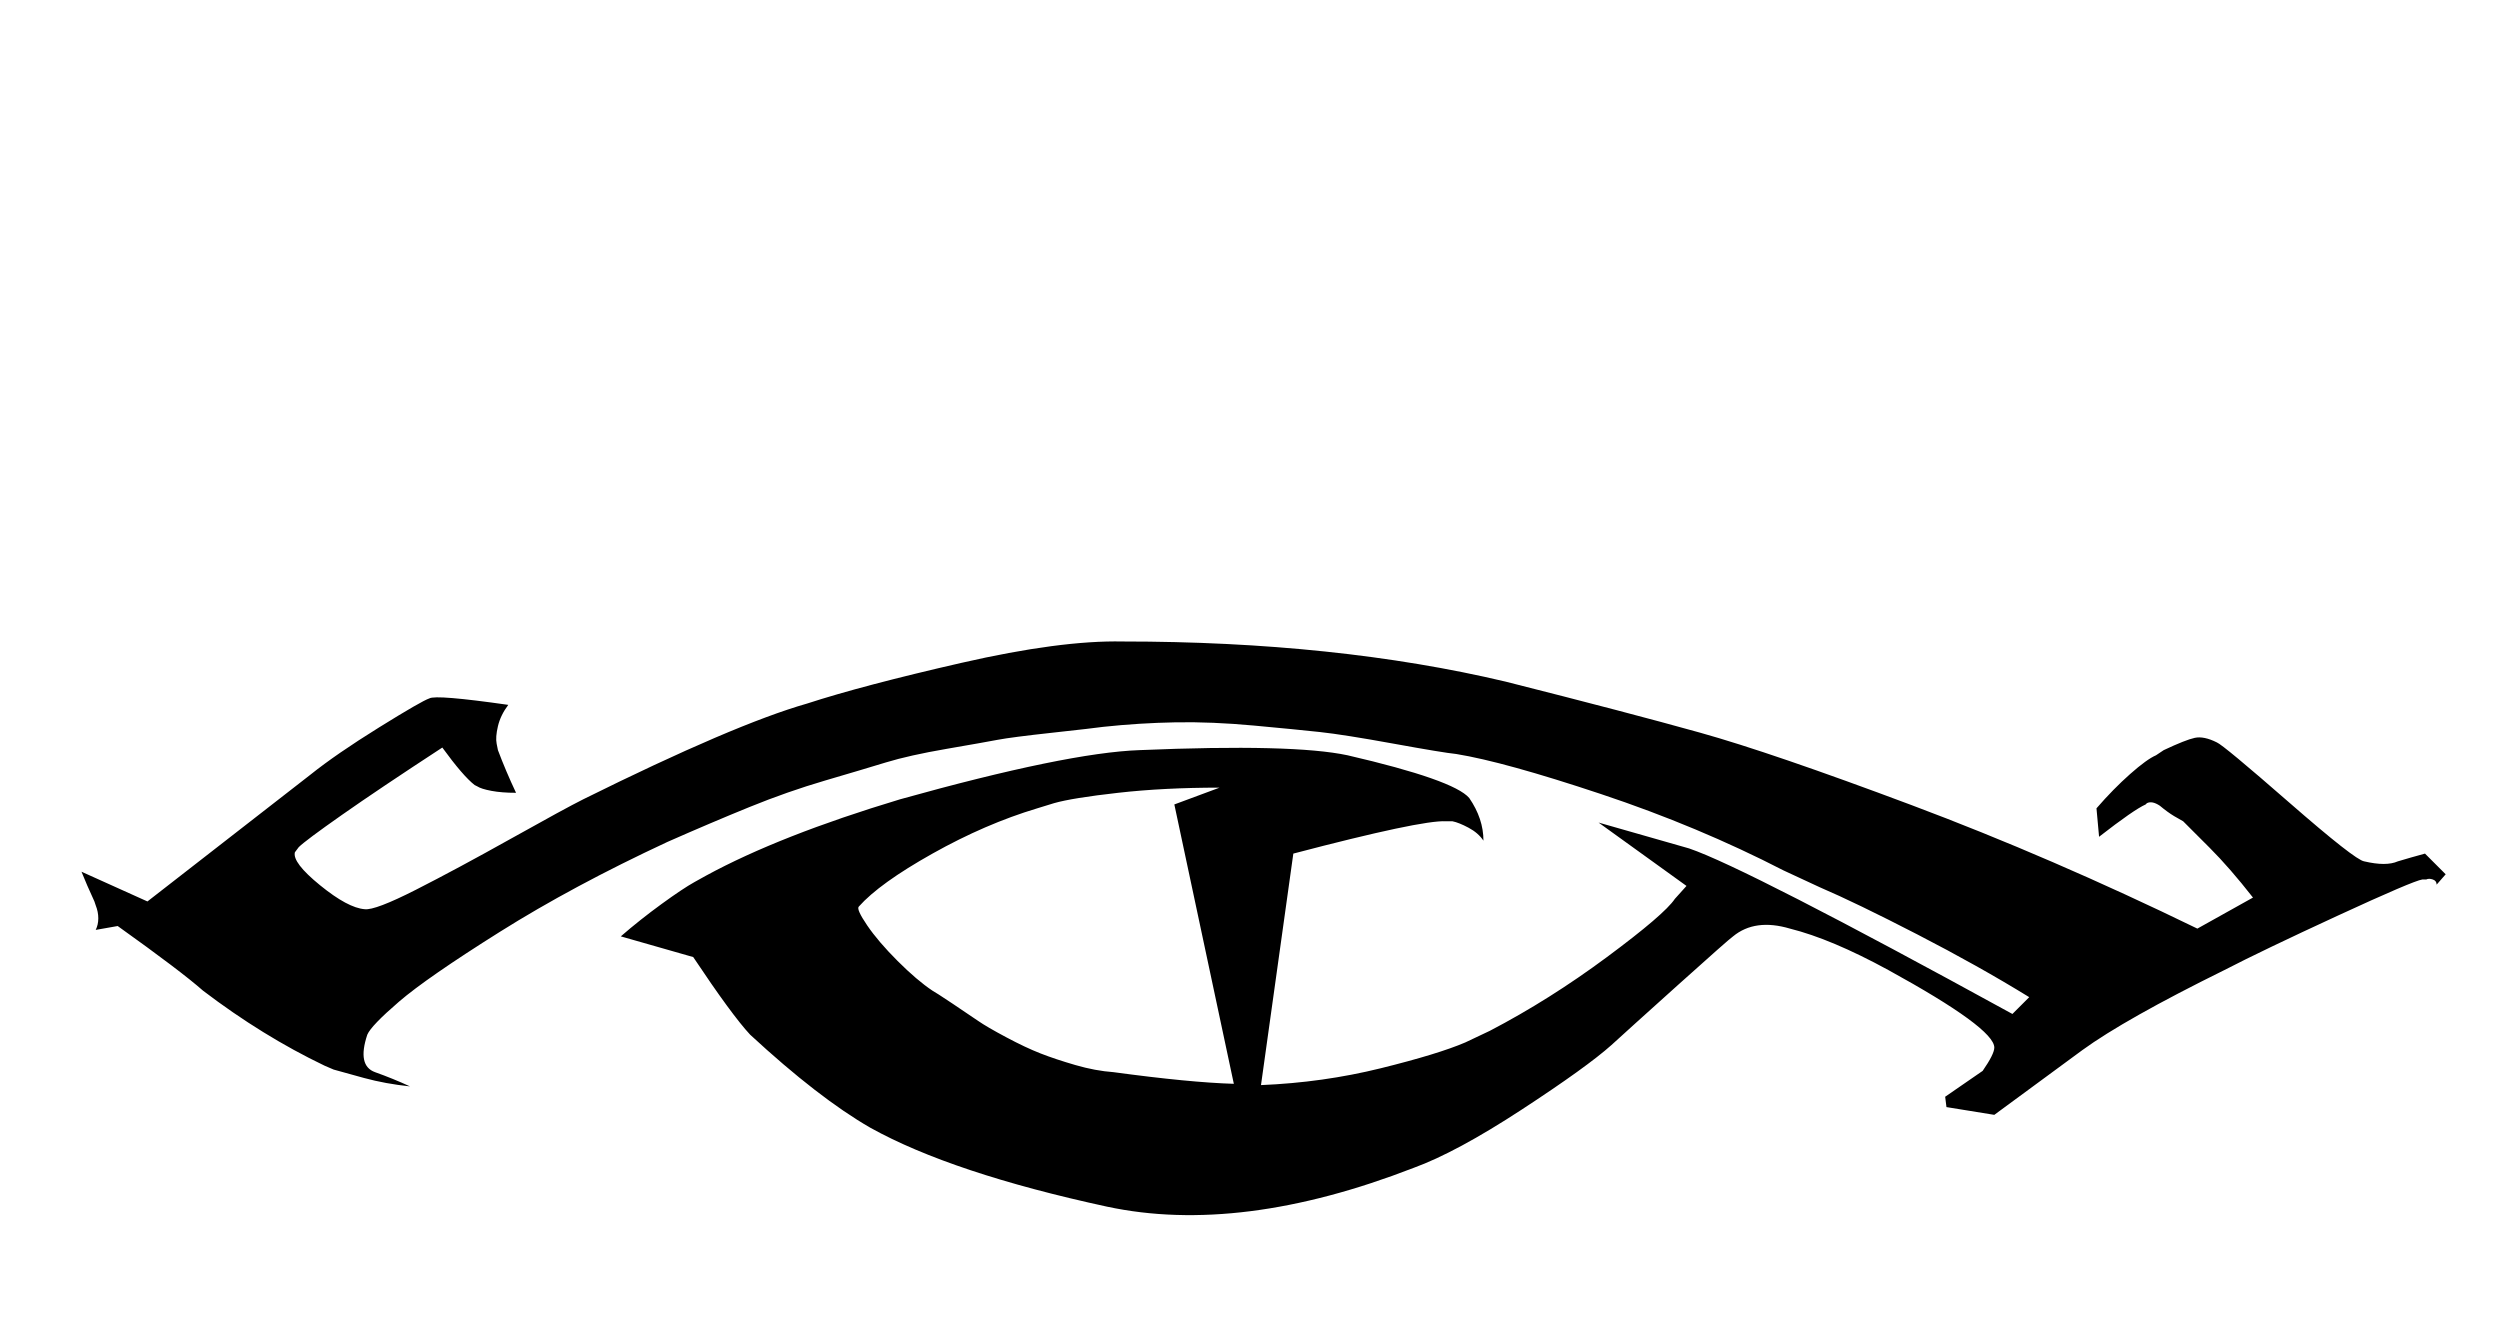
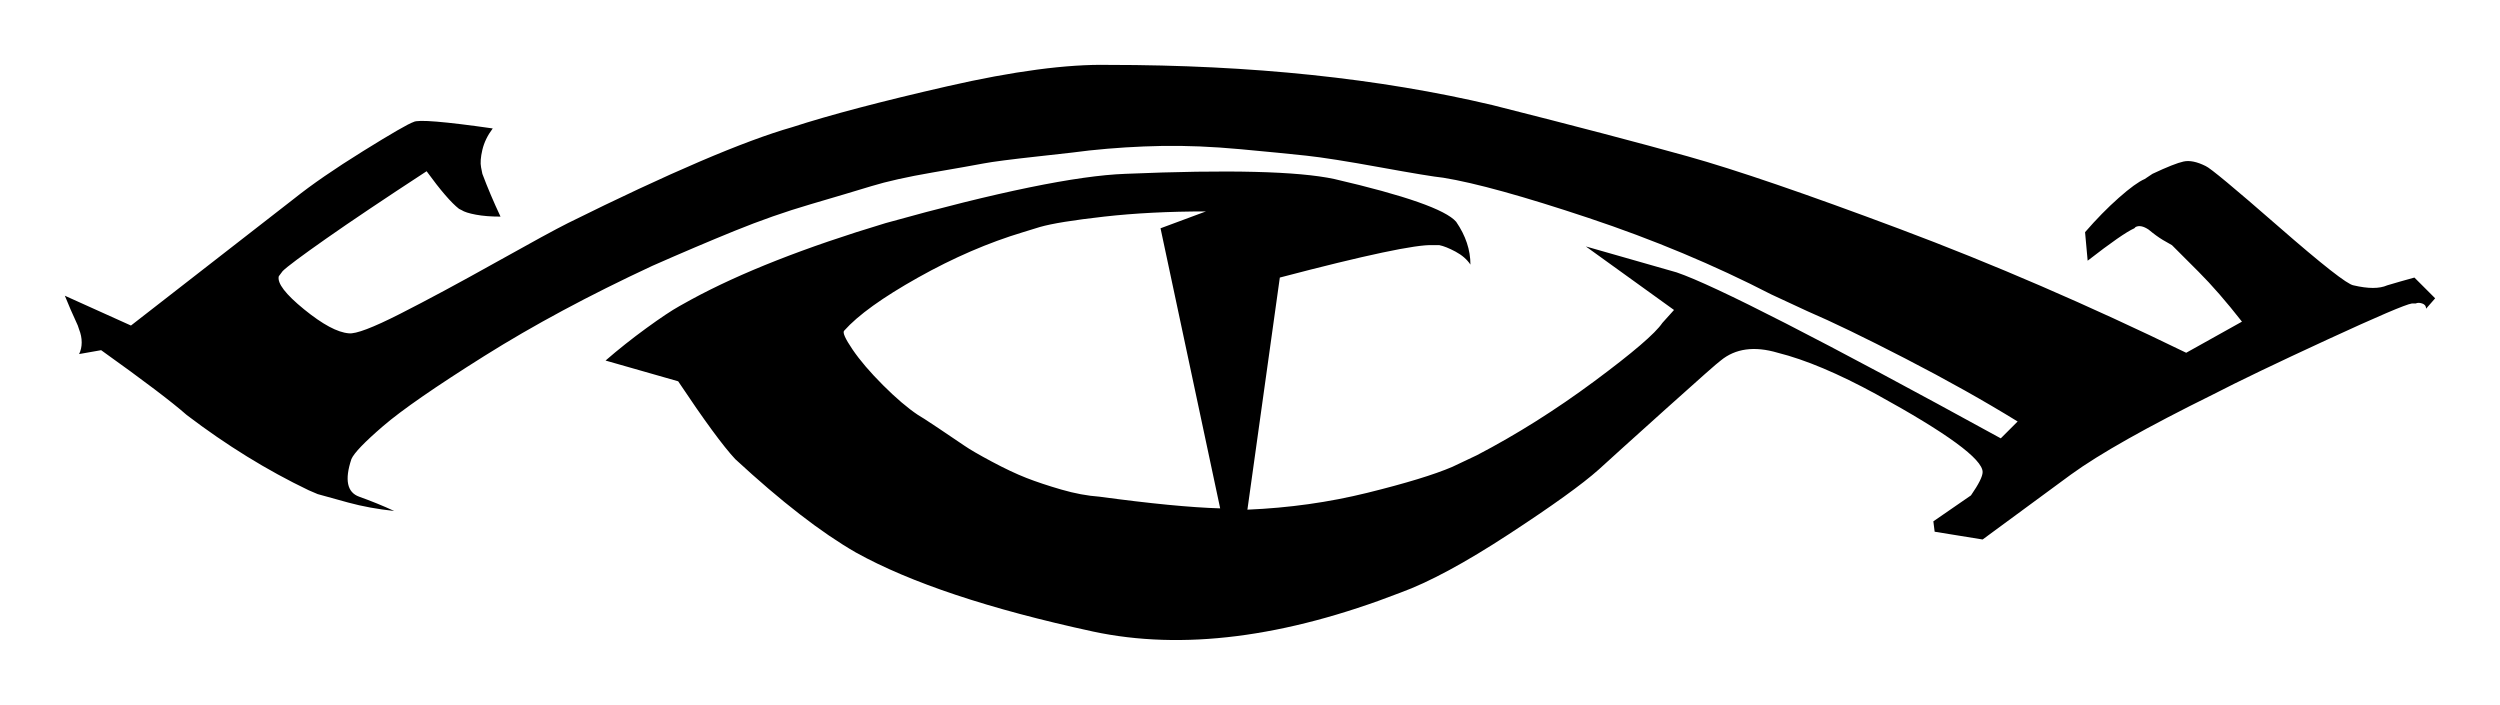
- <svg xmlns="http://www.w3.org/2000/svg" version="1.1" viewBox="0 -205 1933 1024">
-   <g transform="matrix(1 0 0 -1 0 819)">
-     <path fill="currentColor" d="M908 402l35 13q-43 0 -78.5 -4t-49.5 -8l-13 -4q-40 -12 -81 -35t-57 -41q-2 -2 6.5 -14.5t23.5 -27.5t27 -23q2 -1 15.5 -10t20 -13.5t21.5 -12.5t26.5 -12.5t27 -9t29.5 -5.5q59 -8 93 -9zM1147 374q-4 6 -11.5 10t-12.5 5h-5q-19 1 -118 -25l-25 -179q48 2 92.5 13 t65.5 20l19 9q46 24 90.5 57t52.5 45l9 10l-68 49l70 -20q44 -15 250 -128l13 13q-39 24 -86.5 48.5t-75.5 36.5l-28 13q-66 34 -141 59t-112 31q-10 1 -48.5 8t-57 9t-51 5t-60.5 2.5t-56 -3.5q-7 -1 -39 -4.5t-42.5 -5.5t-39.5 -7t-47 -10.5t-47 -14t-58.5 -20.5 t-63.5 -27q-73 -34 -129.5 -69.5t-78 -54t-24.5 -25.5q-8 -24 6 -29t27 -11q-19 2 -35.5 6.5t-23.5 6.5l-7 3q-48 23 -94 58q-17 15 -66 50l-17 -3q2 4 2 9t-2 10l-1 3q-6 13 -10 23l51 -23l126 98q20 16 53 36.5t39 22.5q5 3 61 -5q-6 -8 -8 -16.5t-1 -13.5l1 -5 q6 -16 14 -33q-11 0 -19 1.5t-11 3.5l-2 1q-9 7 -25 29q-49 -32 -77.5 -52t-33.5 -25l-3 -4q-2 -8 19.5 -25.5t34.5 -18.5q8 -1 39.5 15t73.5 39.5t56 30.5q117 58 173 74q43 14 119.5 31.5t124.5 16.5q165 0 296 -31q95 -24 150.5 -39.5t163.5 -56t221 -95.5l43 24 q-18 23 -33.5 38.5l-20.5 20.5l-7 4q-5 3 -11 8q-6 4 -10 2l-1 -1q-9 -4 -36 -25l-2 22q13 15 26 26.5t20 14.5l6 4q17 8 24 9.5t17 -3.5q5 -2 56 -46.5t58 -45.5q17 -4 26 0q10 3 21 6l16 -16l-7 -8q0 3 -3 4t-5 0h-3q-7 -1 -65.5 -28t-87.5 -42q-77 -38 -110 -62l-68 -50 l-37 6l-1 8l29 20q9 13 9 18q0 15 -82 60q-44 24 -76 32q-27 8 -44 -6q-3 -2 -42.5 -37.5t-51.5 -46.5q-19 -17 -69.5 -50t-83.5 -45q-134 -52 -237 -30q-120 26 -183 61q-40 23 -93 72q-14 15 -44 60l-56 16q15 13 31.5 25t25.5 17l9 5q57 31 150 59q129 36 185 38 q119 5 161 -4q82 -19 94 -33q11 -16 11 -33z" />
+ <svg xmlns="http://www.w3.org/2000/svg" version="1.1" viewBox="0 -205 1928 543.595" id="svg6" width="1928" height="543.595">
+   <defs id="defs10" />
+   <g transform="matrix(1,0,0,-1,-13,373.0541)" id="g4">
+     <path d="m 908,402 35,13 q -43,0 -78.5,-4 -35.5,-4 -49.5,-8 l -13,-4 q -40,-12 -81,-35 -41,-23 -57,-41 -2,-2 6.5,-14.5 Q 679,296 694,281 q 15,-15 27,-23 2,-1 15.5,-10 13.5,-9 20,-13.5 6.5,-4.5 21.5,-12.5 15,-8 26.5,-12.5 11.5,-4.5 27,-9 15.5,-4.5 29.5,-5.5 59,-8 93,-9 z m 239,-28 q -4,6 -11.5,10 -7.5,4 -12.5,5 h -5 q -19,1 -118,-25 L 975,185 q 48,2 92.5,13 44.5,11 65.5,20 l 19,9 q 46,24 90.5,57 44.5,33 52.5,45 l 9,10 -68,49 70,-20 q 44,-15 250,-128 l 13,13 q -39,24 -86.5,48.5 Q 1435,326 1407,338 l -28,13 q -66,34 -141,59 -75,25 -112,31 -10,1 -48.5,8 -38.5,7 -57,9 -18.5,2 -51,5 -32.5,3 -60.5,2.5 -28,-0.5 -56,-3.5 -7,-1 -39,-4.5 Q 782,454 771.5,452 761,450 732,445 703,440 685,434.5 667,429 638,420.5 609,412 579.5,400 550,388 516,373 443,339 386.5,303.5 330,268 308.5,249.5 287,231 284,224 q -8,-24 6,-29 14,-5 27,-11 -19,2 -35.5,6.5 Q 265,195 258,197 l -7,3 q -48,23 -94,58 -17,15 -66,50 l -17,-3 q 2,4 2,9 0,5 -2,10 l -1,3 q -6,13 -10,23 l 51,-23 126,98 q 20,16 53,36.5 33,20.5 39,22.5 5,3 61,-5 -6,-8 -8,-16.5 -2,-8.5 -1,-13.5 l 1,-5 q 6,-16 14,-33 -11,0 -19,1.5 -8,1.5 -11,3.5 l -2,1 q -9,7 -25,29 Q 293,414 264.5,394 236,374 231,369 l -3,-4 q -2,-8 19.5,-25.5 Q 269,322 282,321 q 8,-1 39.5,15 31.5,16 73.5,39.5 42,23.5 56,30.5 117,58 173,74 43,14 119.5,31.5 Q 820,529 868,528 q 165,0 296,-31 95,-24 150.5,-39.5 Q 1370,442 1478,401.5 1586,361 1699,306 l 43,24 q -18,23 -33.5,38.5 l -20.5,20.5 -7,4 q -5,3 -11,8 -6,4 -10,2 l -1,-1 q -9,-4 -36,-25 l -2,22 q 13,15 26,26.5 13,11.5 20,14.5 l 6,4 q 17,8 24,9.5 7,1.5 17,-3.5 5,-2 56,-46.5 51,-44.5 58,-45.5 17,-4 26,0 10,3 21,6 l 16,-16 -7,-8 q 0,3 -3,4 -3,1 -5,0 h -3 q -7,-1 -65.5,-28 -58.5,-27 -87.5,-42 -77,-38 -110,-62 l -68,-50 -37,6 -1,8 29,20 q 9,13 9,18 0,15 -82,60 -44,24 -76,32 -27,8 -44,-6 -3,-2 -42.5,-37.5 Q 1258,227 1246,216 1227,199 1176.5,166 1126,133 1093,121 959,69 856,91 q -120,26 -183,61 -40,23 -93,72 -14,15 -44,60 l -56,16 q 15,13 31.5,25 16.5,12 25.5,17 l 9,5 q 57,31 150,59 129,36 185,38 119,5 161,-4 82,-19 94,-33 11,-16 11,-33 z" id="path2" style="fill:currentColor" />
  </g>
</svg>
